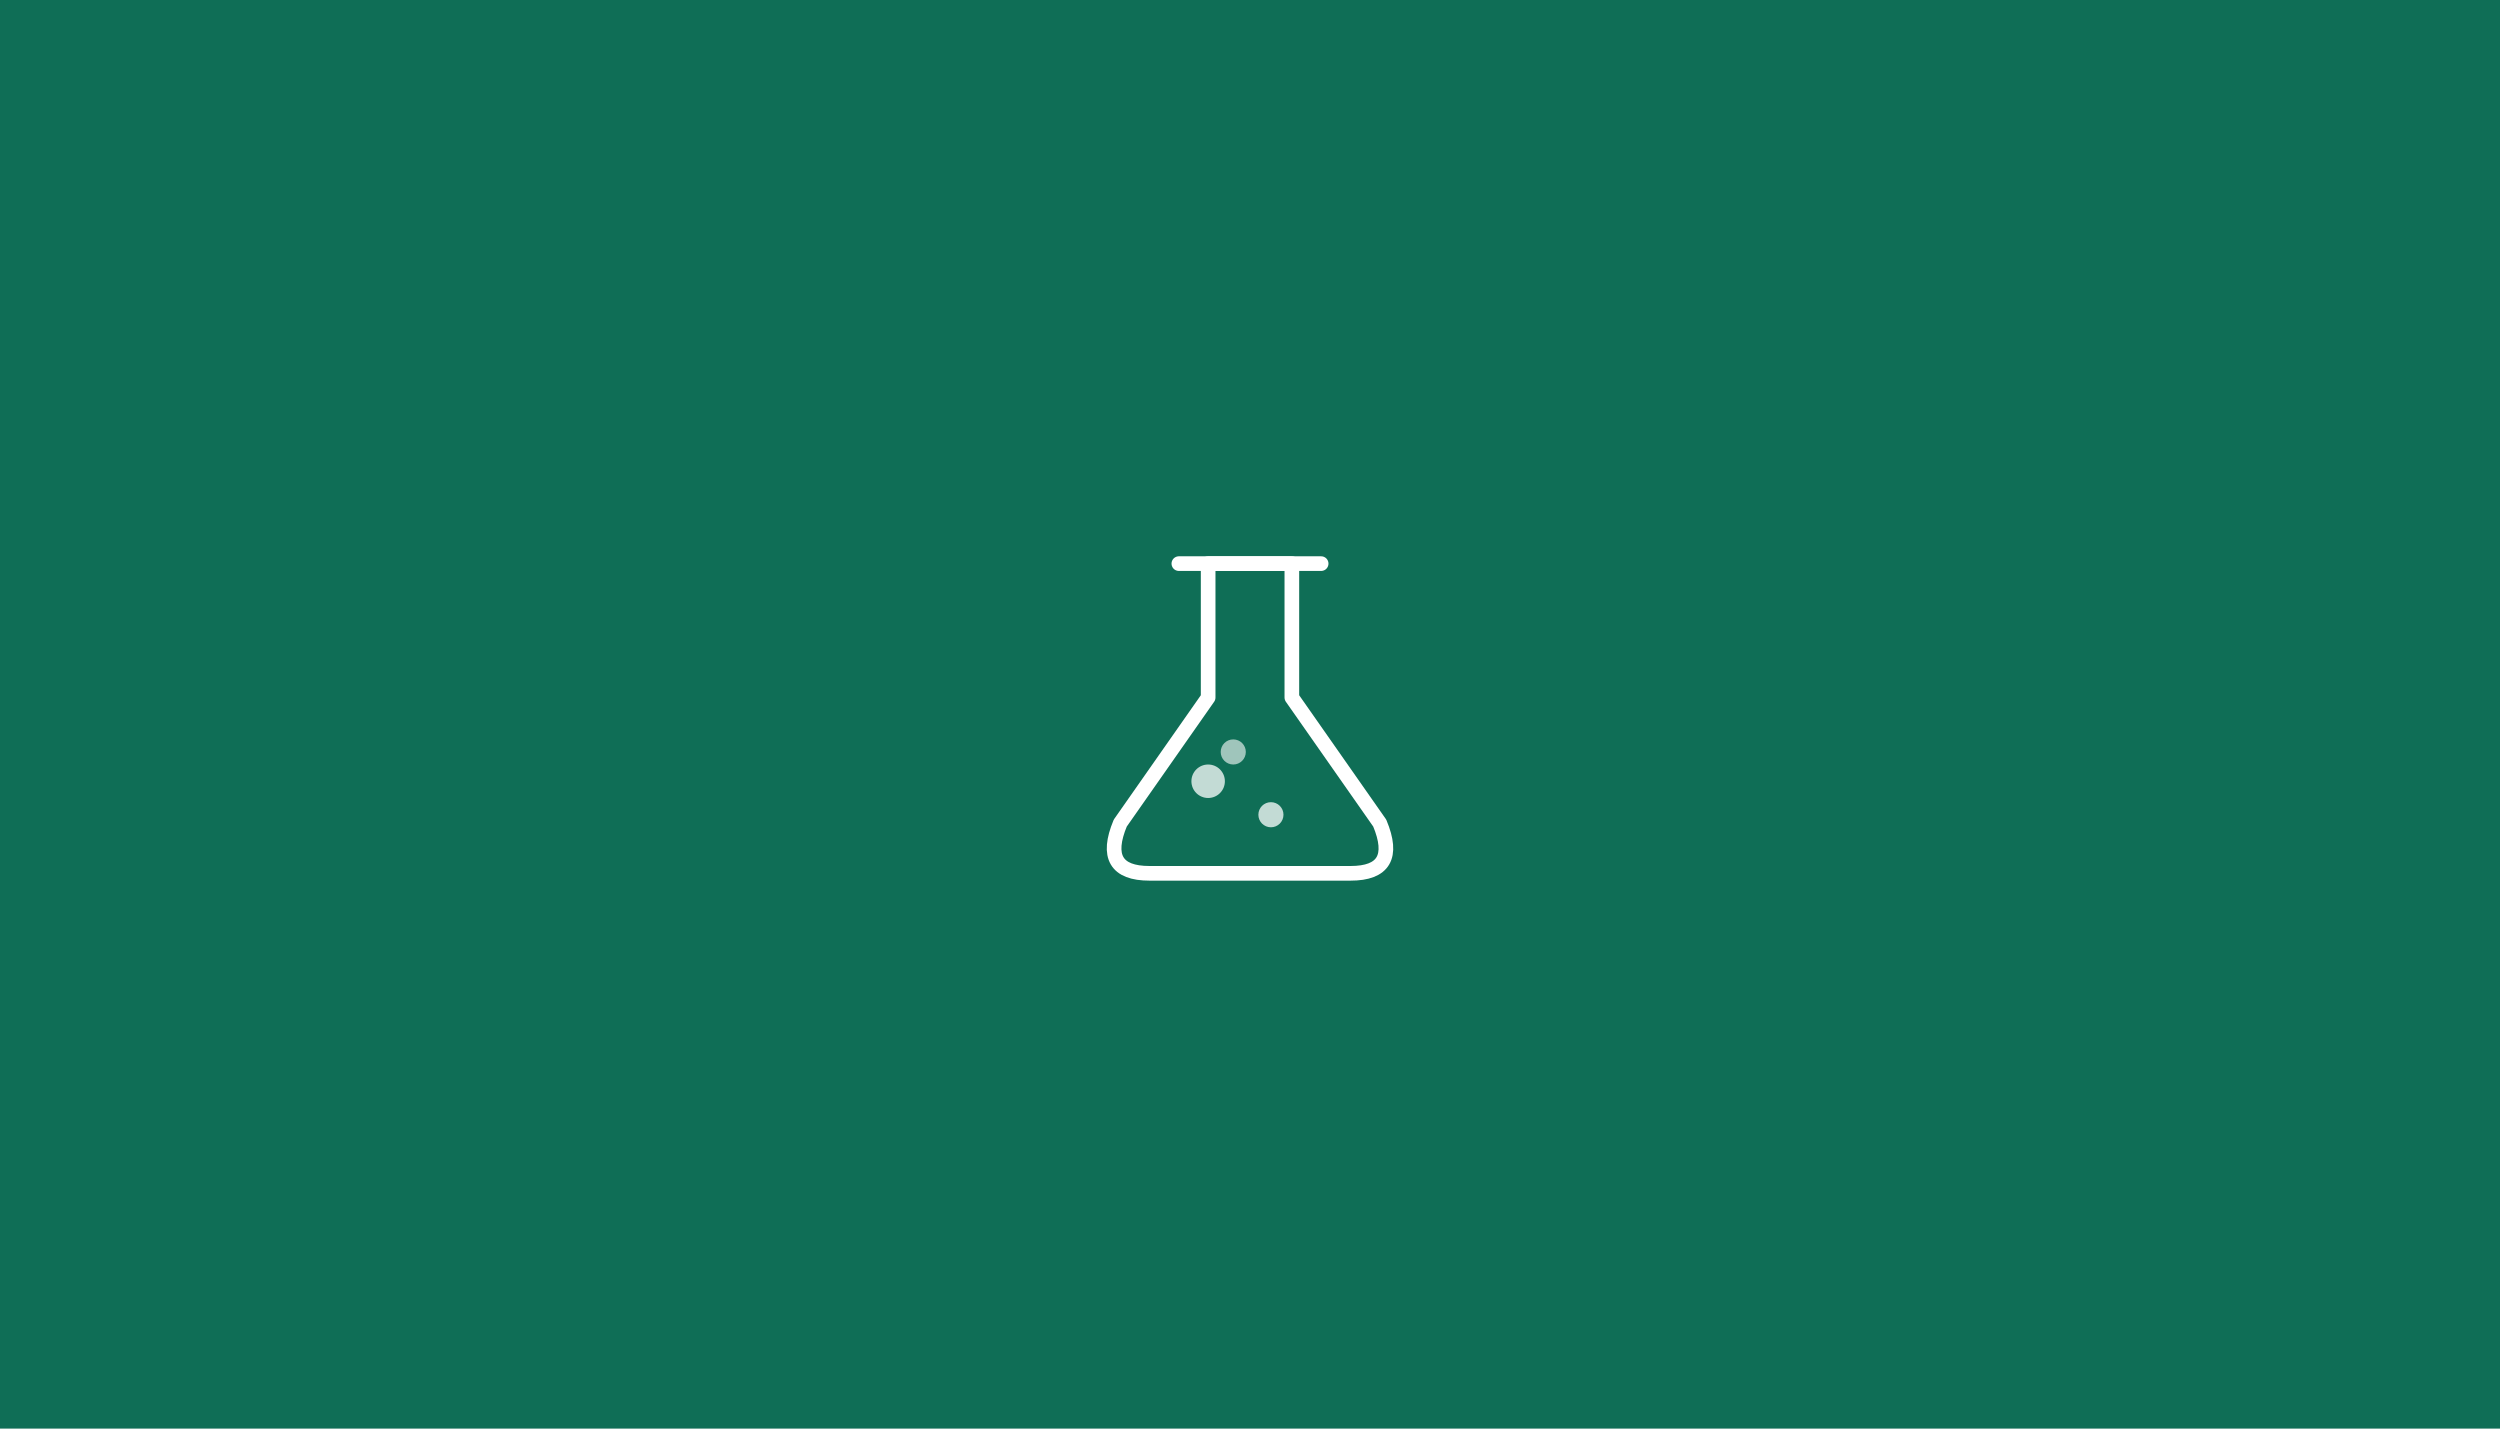
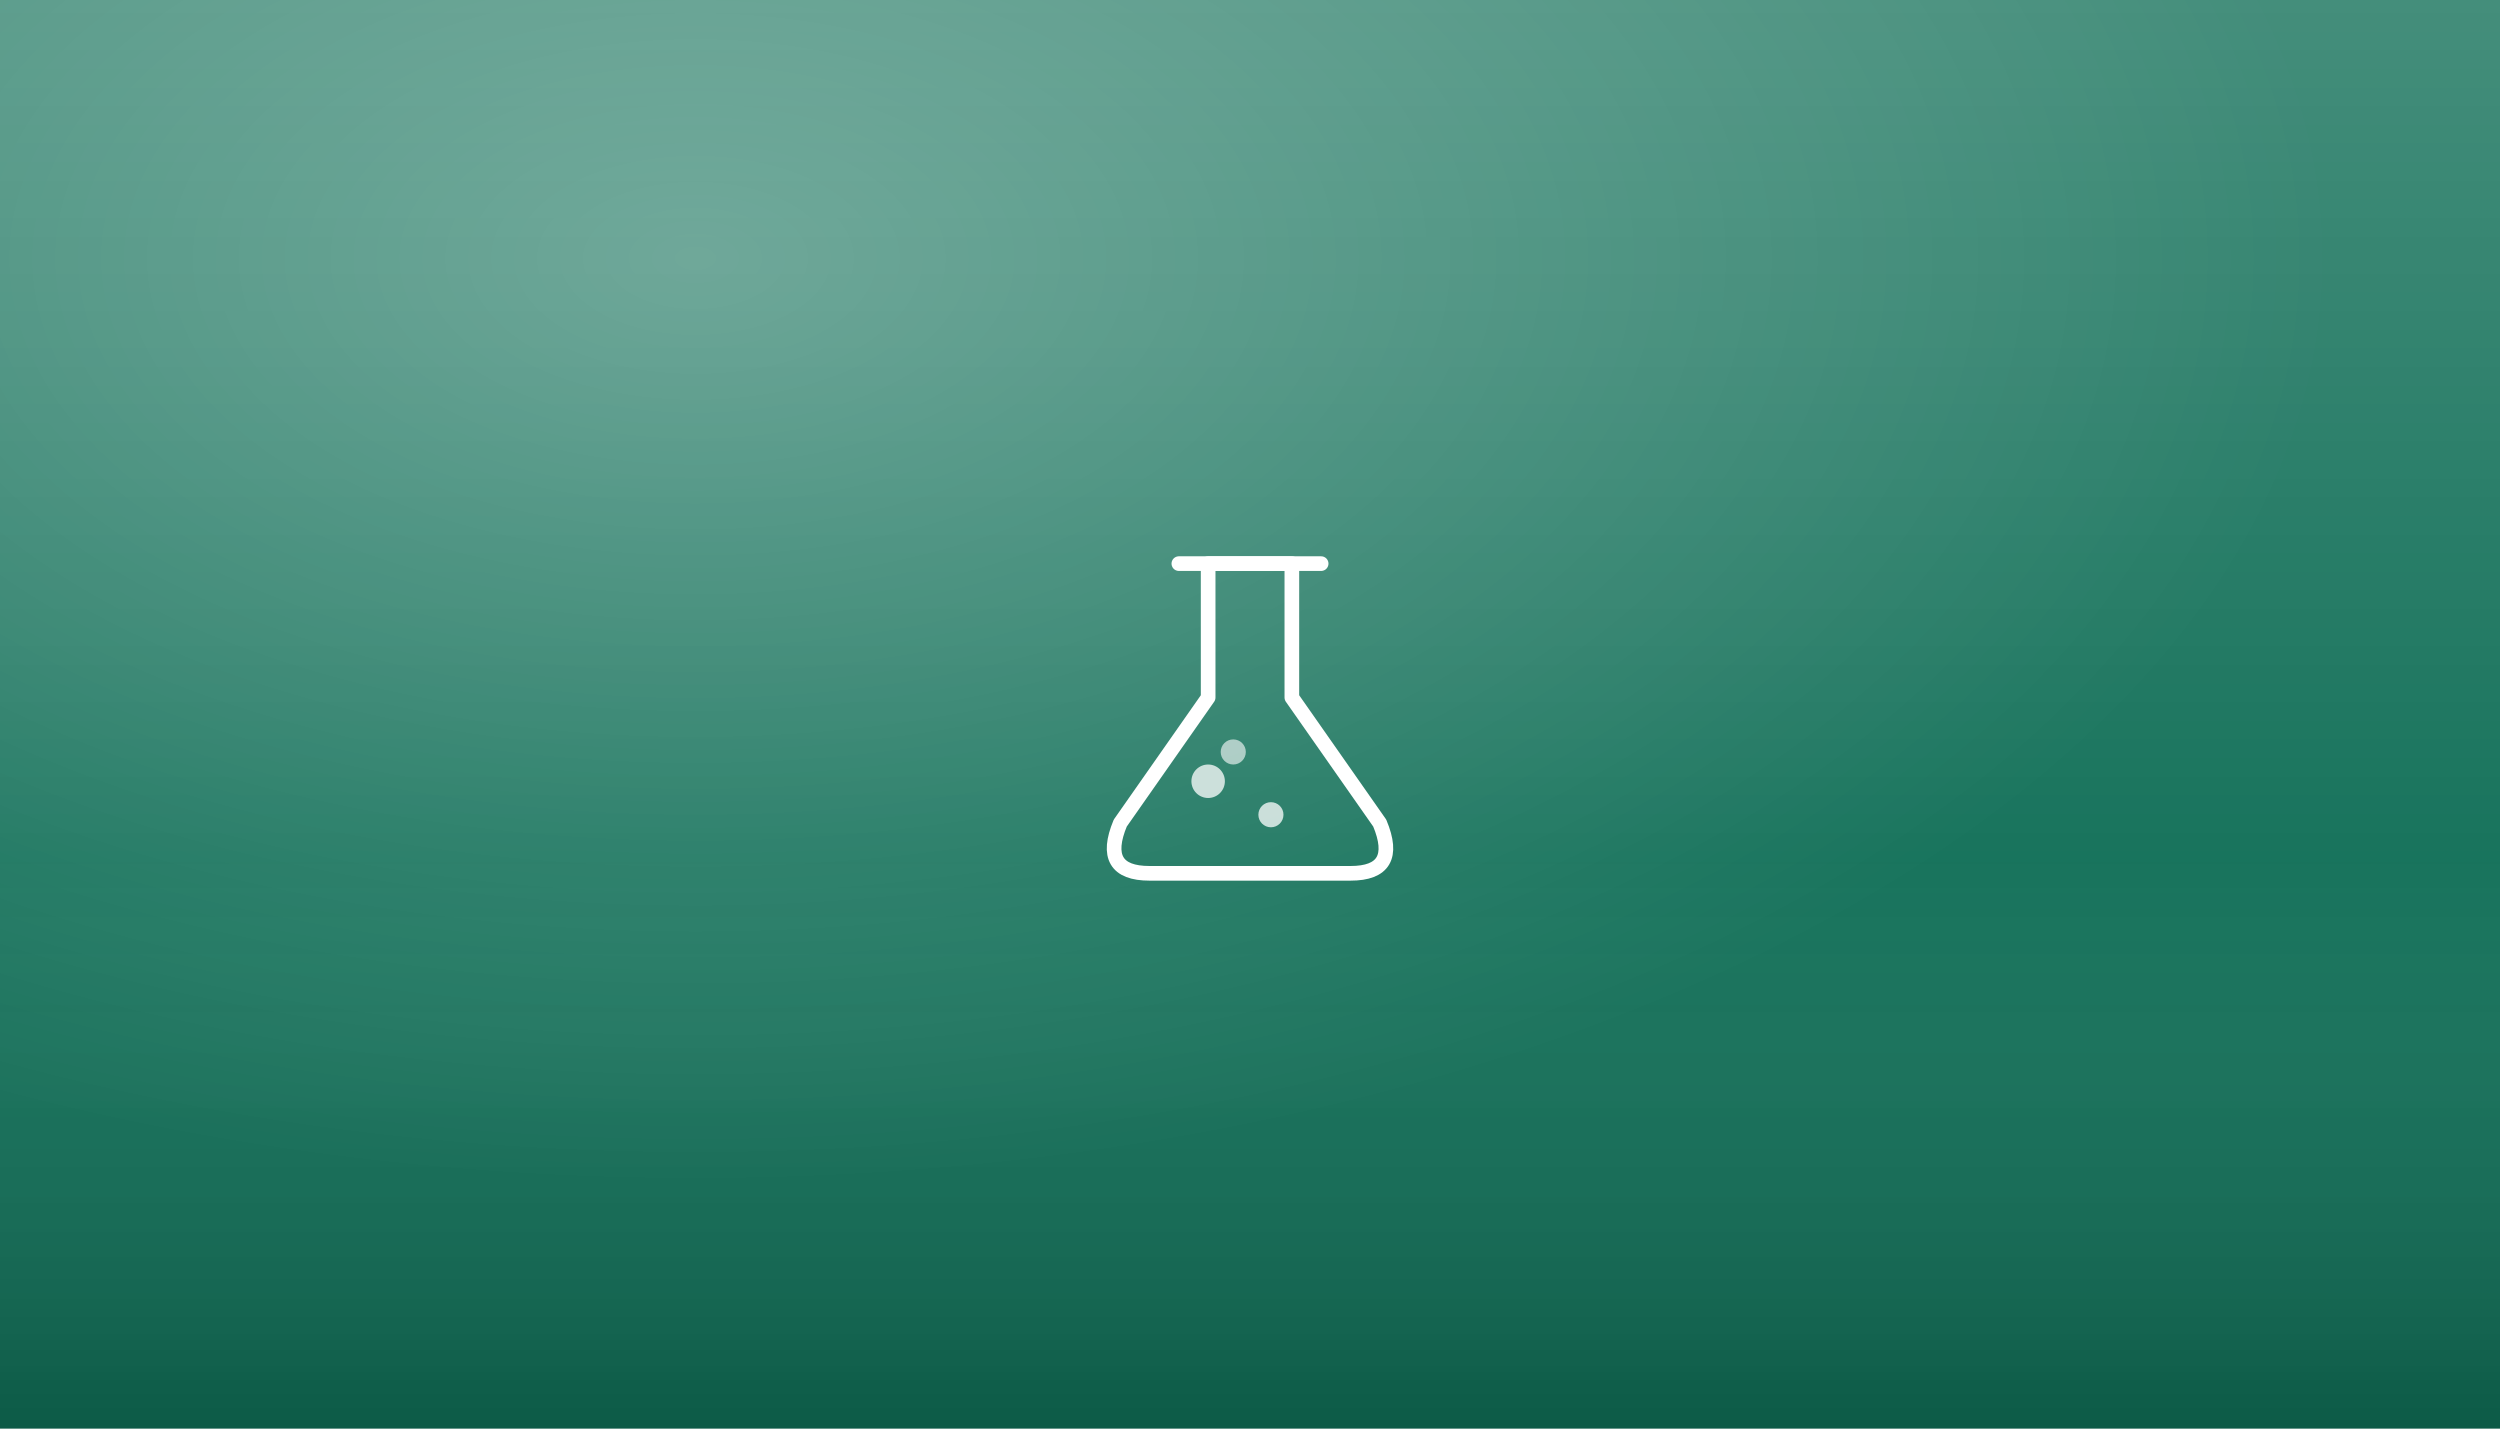
<svg xmlns="http://www.w3.org/2000/svg" viewBox="0 0 1792 1024" width="1792" height="1024">
+   <defs>
+     <linearGradient id="sheen" x1="0%" y1="0%" x2="0%" y2="100%">
+       <stop offset="0%" stop-color="white" stop-opacity="0.22" />
+       <stop offset="60%" stop-color="white" stop-opacity="0.04" />
+       <stop offset="100%" stop-color="black" stop-opacity="0.18" />
+     </linearGradient>
+     <radialGradient id="glow" cx="28%" cy="18%" r="65%">
+       <stop offset="0%" stop-color="white" stop-opacity="0.28" />
+       <stop offset="100%" stop-color="white" stop-opacity="0" />
+     </radialGradient>
+   </defs>
  <rect width="1792" height="1024" fill="#0F6E56" />
+   <rect width="1792" height="1024" fill="url(#sheen)" />
+   <rect width="1792" height="1024" fill="url(#glow)" />
  <g transform="translate(746,362) scale(3)">
    <path d="M40,14 L40,46 L19,76 Q14,88 26,88 L74,88 Q86,88 81,76 L60,46 L60,14 Z" fill="none" stroke="white" stroke-width="3.5" stroke-linejoin="round" />
    <line x1="33" y1="14" x2="67" y2="14" stroke="white" stroke-width="3.5" stroke-linecap="round" />
    <circle cx="40" cy="66" r="4" fill="white" opacity="0.75" />
    <circle cx="55" cy="74" r="3" fill="white" opacity="0.75" />
    <circle cx="46" cy="59" r="3" fill="white" opacity="0.6" />
  </g>
</svg>
